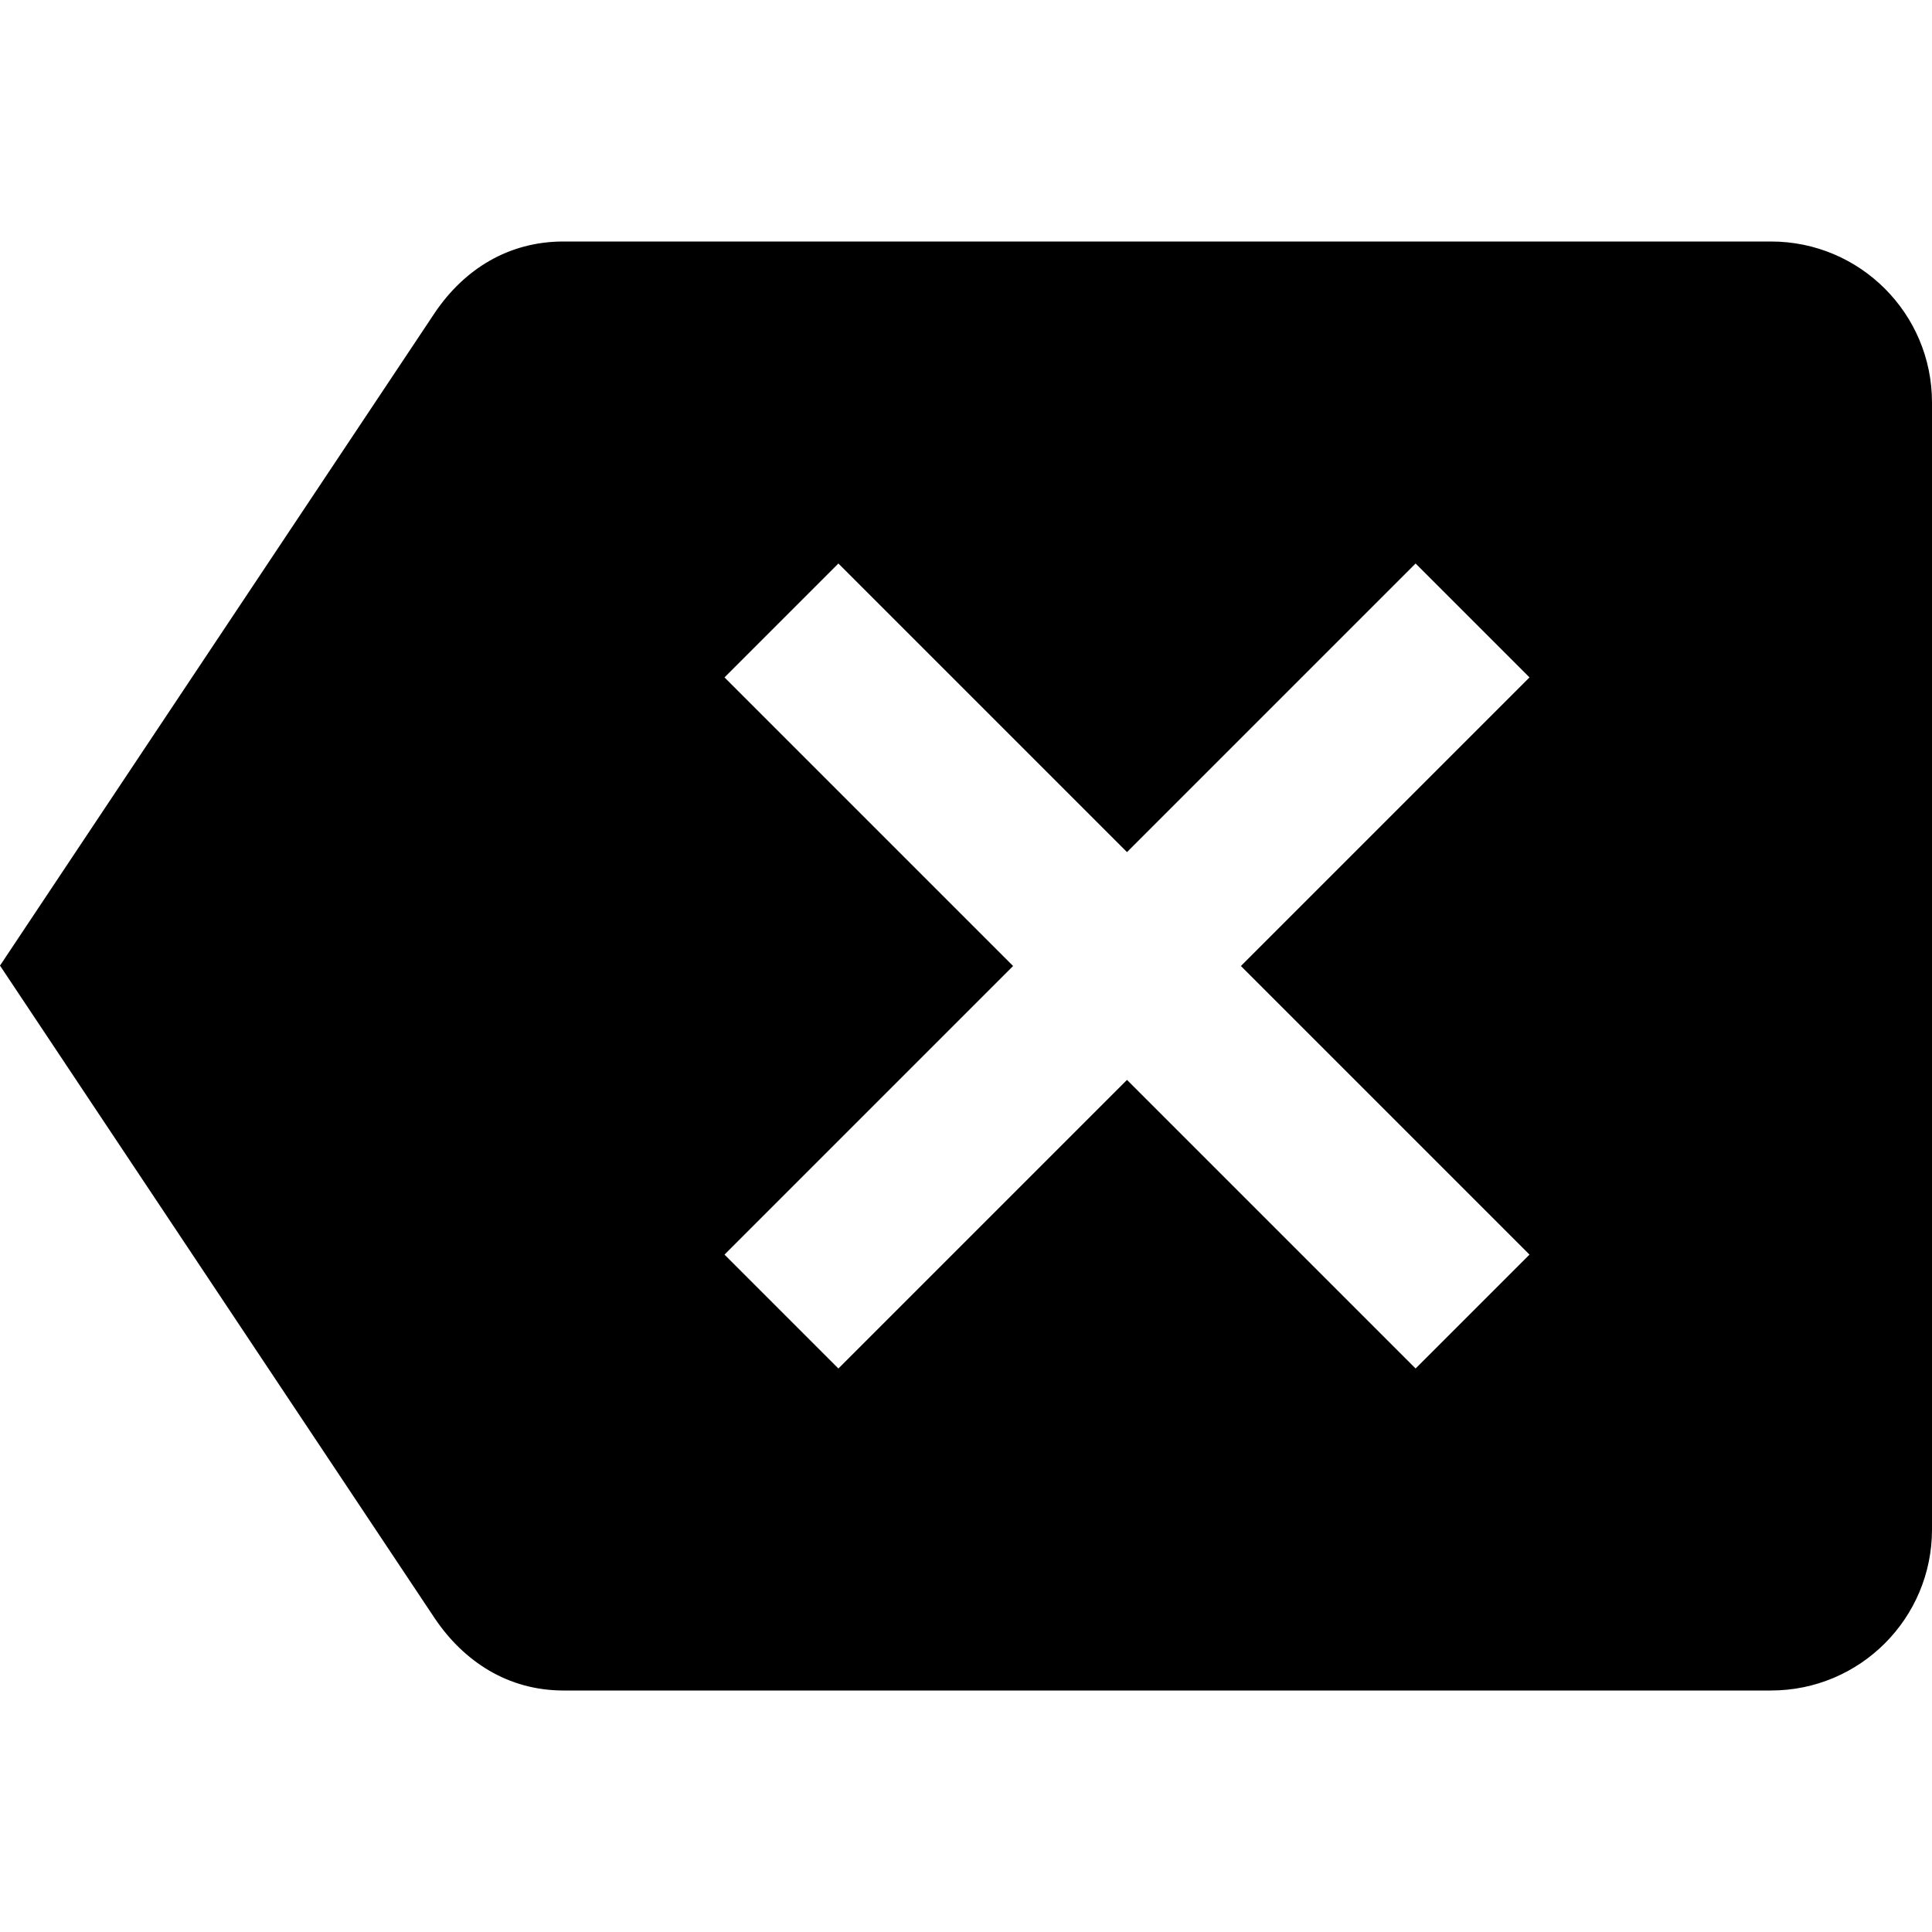
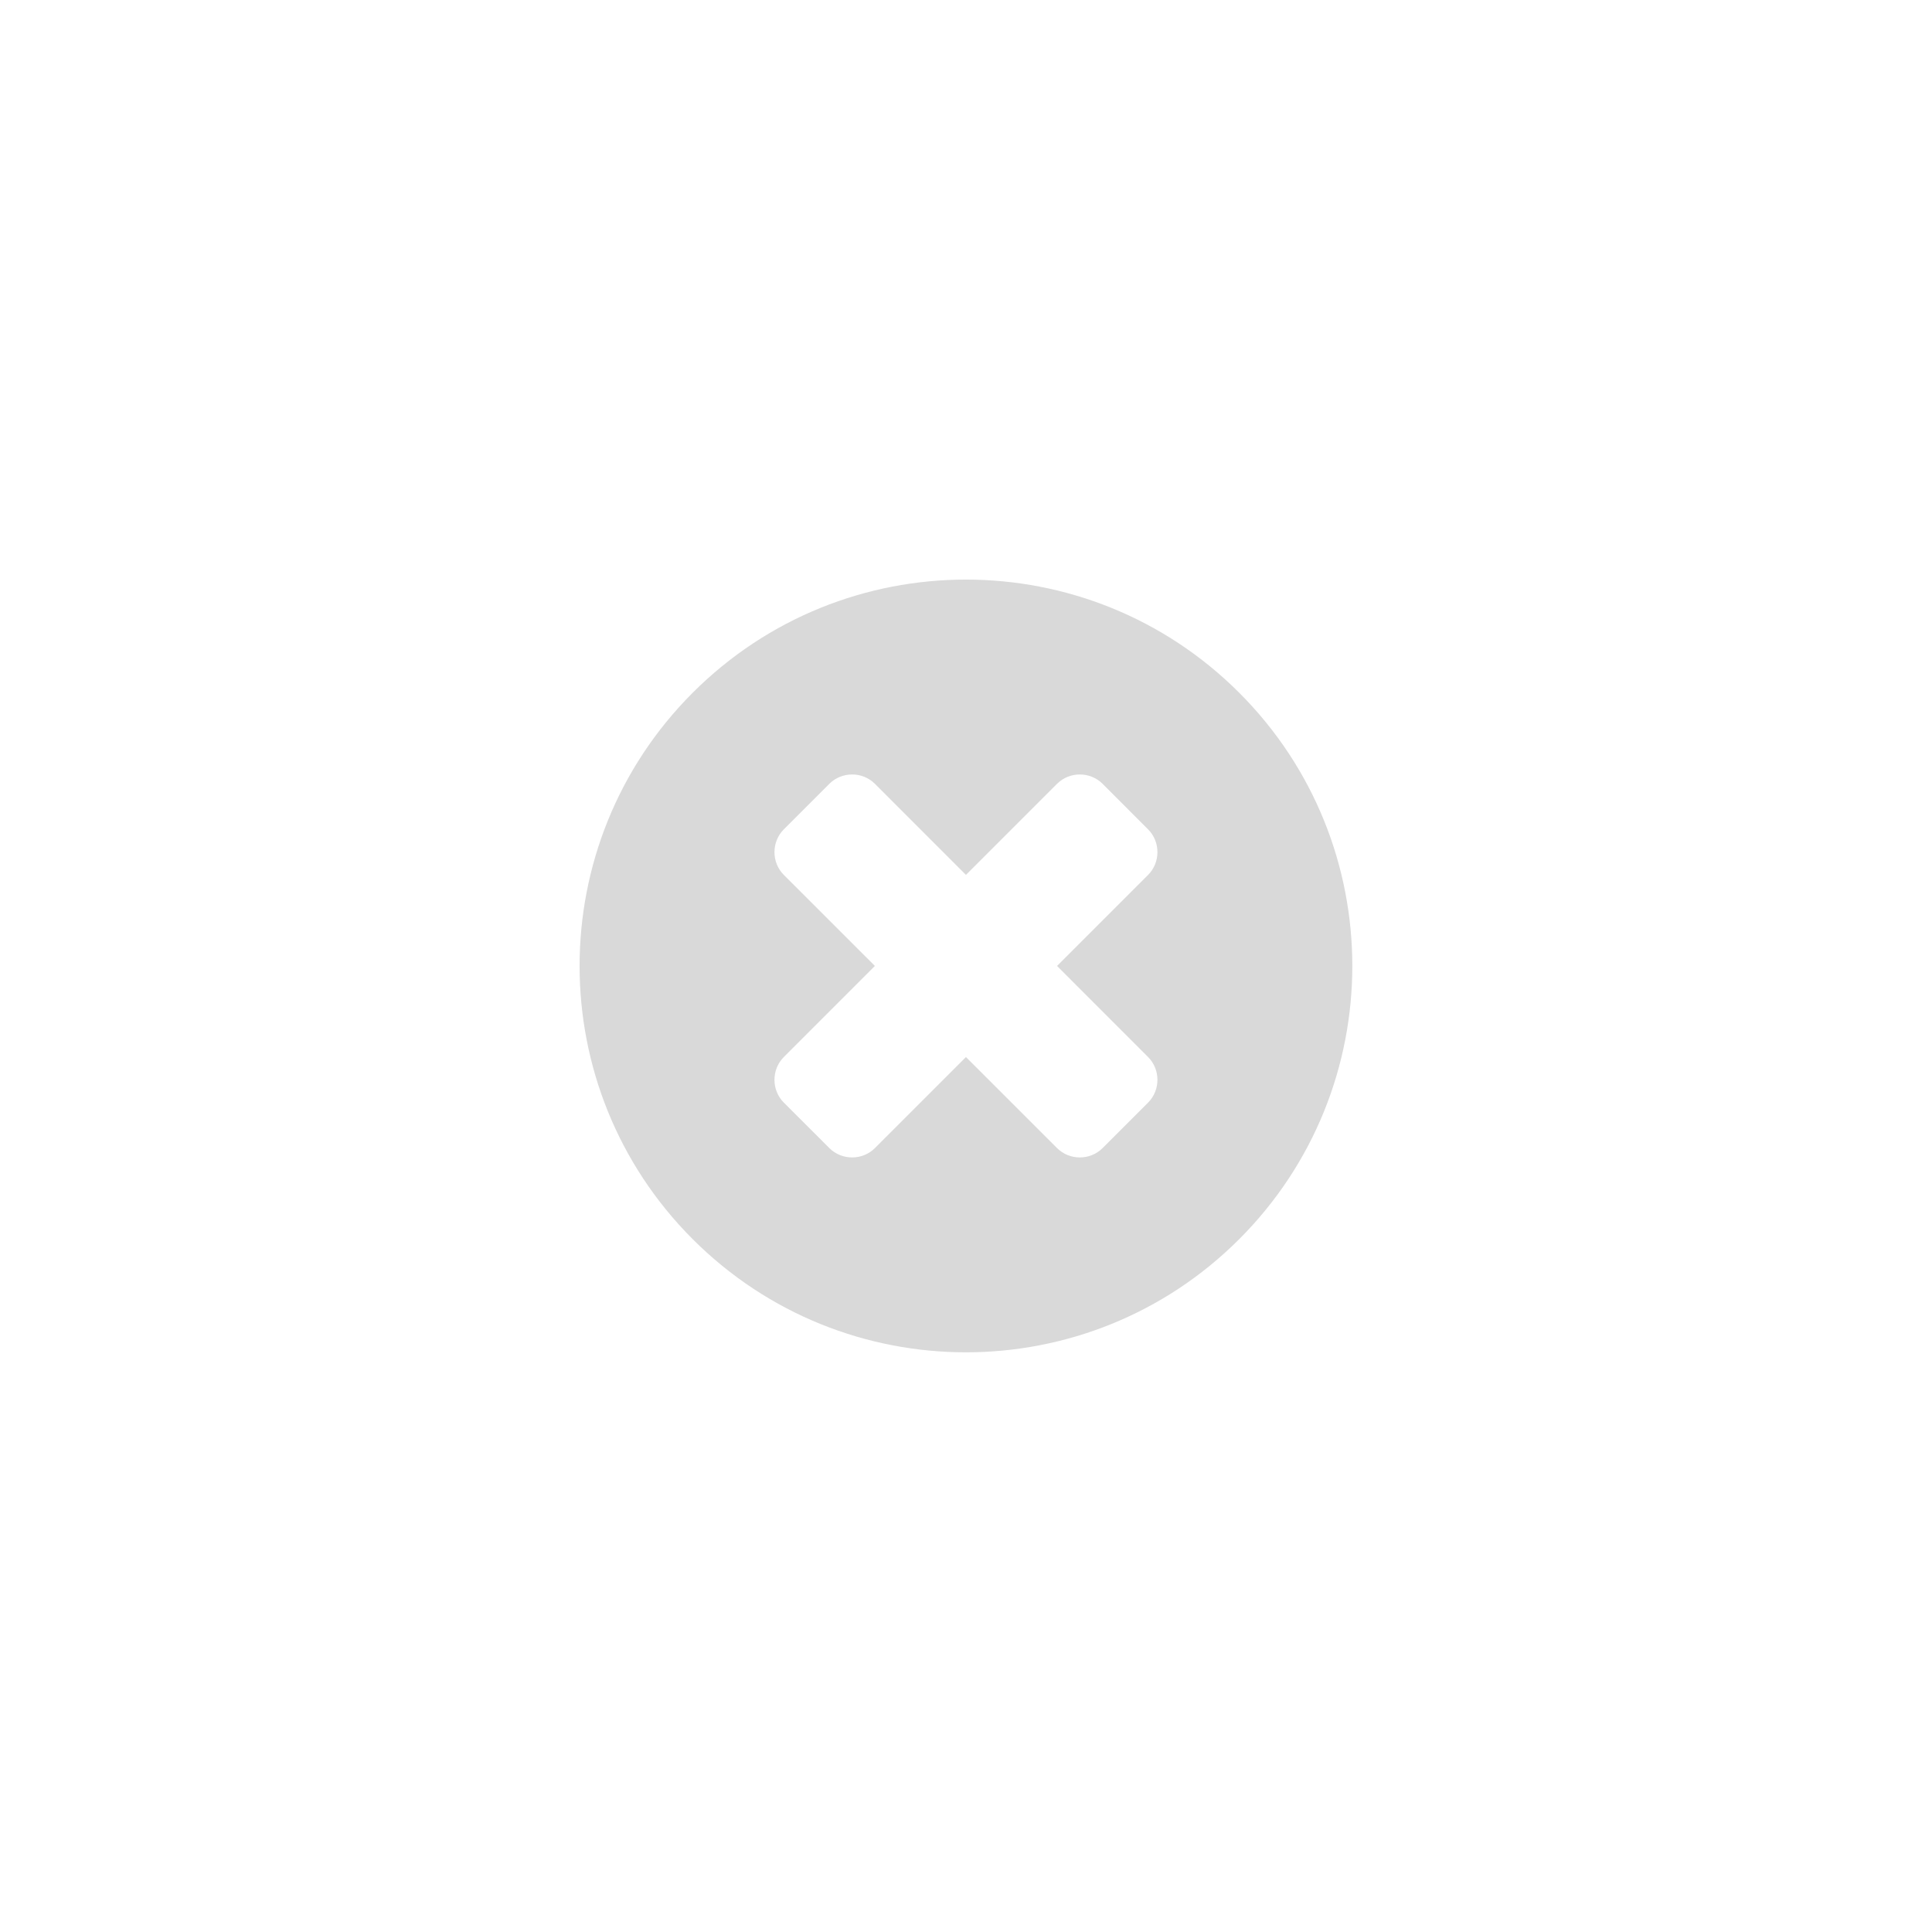
- <svg xmlns="http://www.w3.org/2000/svg" width="48" height="48" viewBox="0 0 48 48">
-   <path d="M0 0h48v48H0z" fill="none" />
-   <path d="M44 6H14c-1.38 0-2.47.7-3.19 1.76L0 23.99l10.81 16.23C11.53 41.28 12.62 42 14 42h30c2.21 0 4-1.79 4-4V10c0-2.21-1.79-4-4-4zm-6 25.17L35.17 34 28 26.83 20.83 34 18 31.17 25.17 24 18 16.83 20.83 14 28 21.17 35.17 14 38 16.83 30.83 24 38 31.17z" />
+ <svg xmlns="http://www.w3.org/2000/svg" width="40px" height="40px" viewBox="0 0 40 40" version="1.1">
+   <defs />
+   <g id="icons" stroke="none" stroke-width="1" fill="none" fill-rule="evenodd">
+     <g id="Artboard" fill="#D9D9D9">
+       <path d="M22.828,23.77 L23.77,22.828 C24.028,22.57 24.028,22.143 23.77,21.885 L21.885,19.999 L23.77,18.114 C24.028,17.856 24.028,17.429 23.77,17.171 L22.828,16.228 C22.57,15.97 22.143,15.97 21.885,16.228 L19.999,18.114 L18.114,16.228 C17.856,15.97 17.429,15.97 17.171,16.228 L16.228,17.171 C15.97,17.429 15.97,17.856 16.228,18.114 L18.114,19.999 L16.228,21.885 C15.97,22.143 15.97,22.57 16.228,22.828 L17.171,23.77 C17.429,24.028 17.856,24.028 18.114,23.77 L19.999,21.885 L21.885,23.77 C22.143,24.028 22.57,24.028 22.828,23.77 Z M25.656,25.656 C22.533,28.779 17.465,28.779 14.342,25.656 C11.219,22.533 11.219,17.465 14.342,14.342 C17.465,11.219 22.533,11.219 25.656,14.342 C28.779,17.465 28.779,22.533 25.656,25.656 Z" id="plus-circle---FontAwesome" />
+     </g>
+   </g>
</svg>
